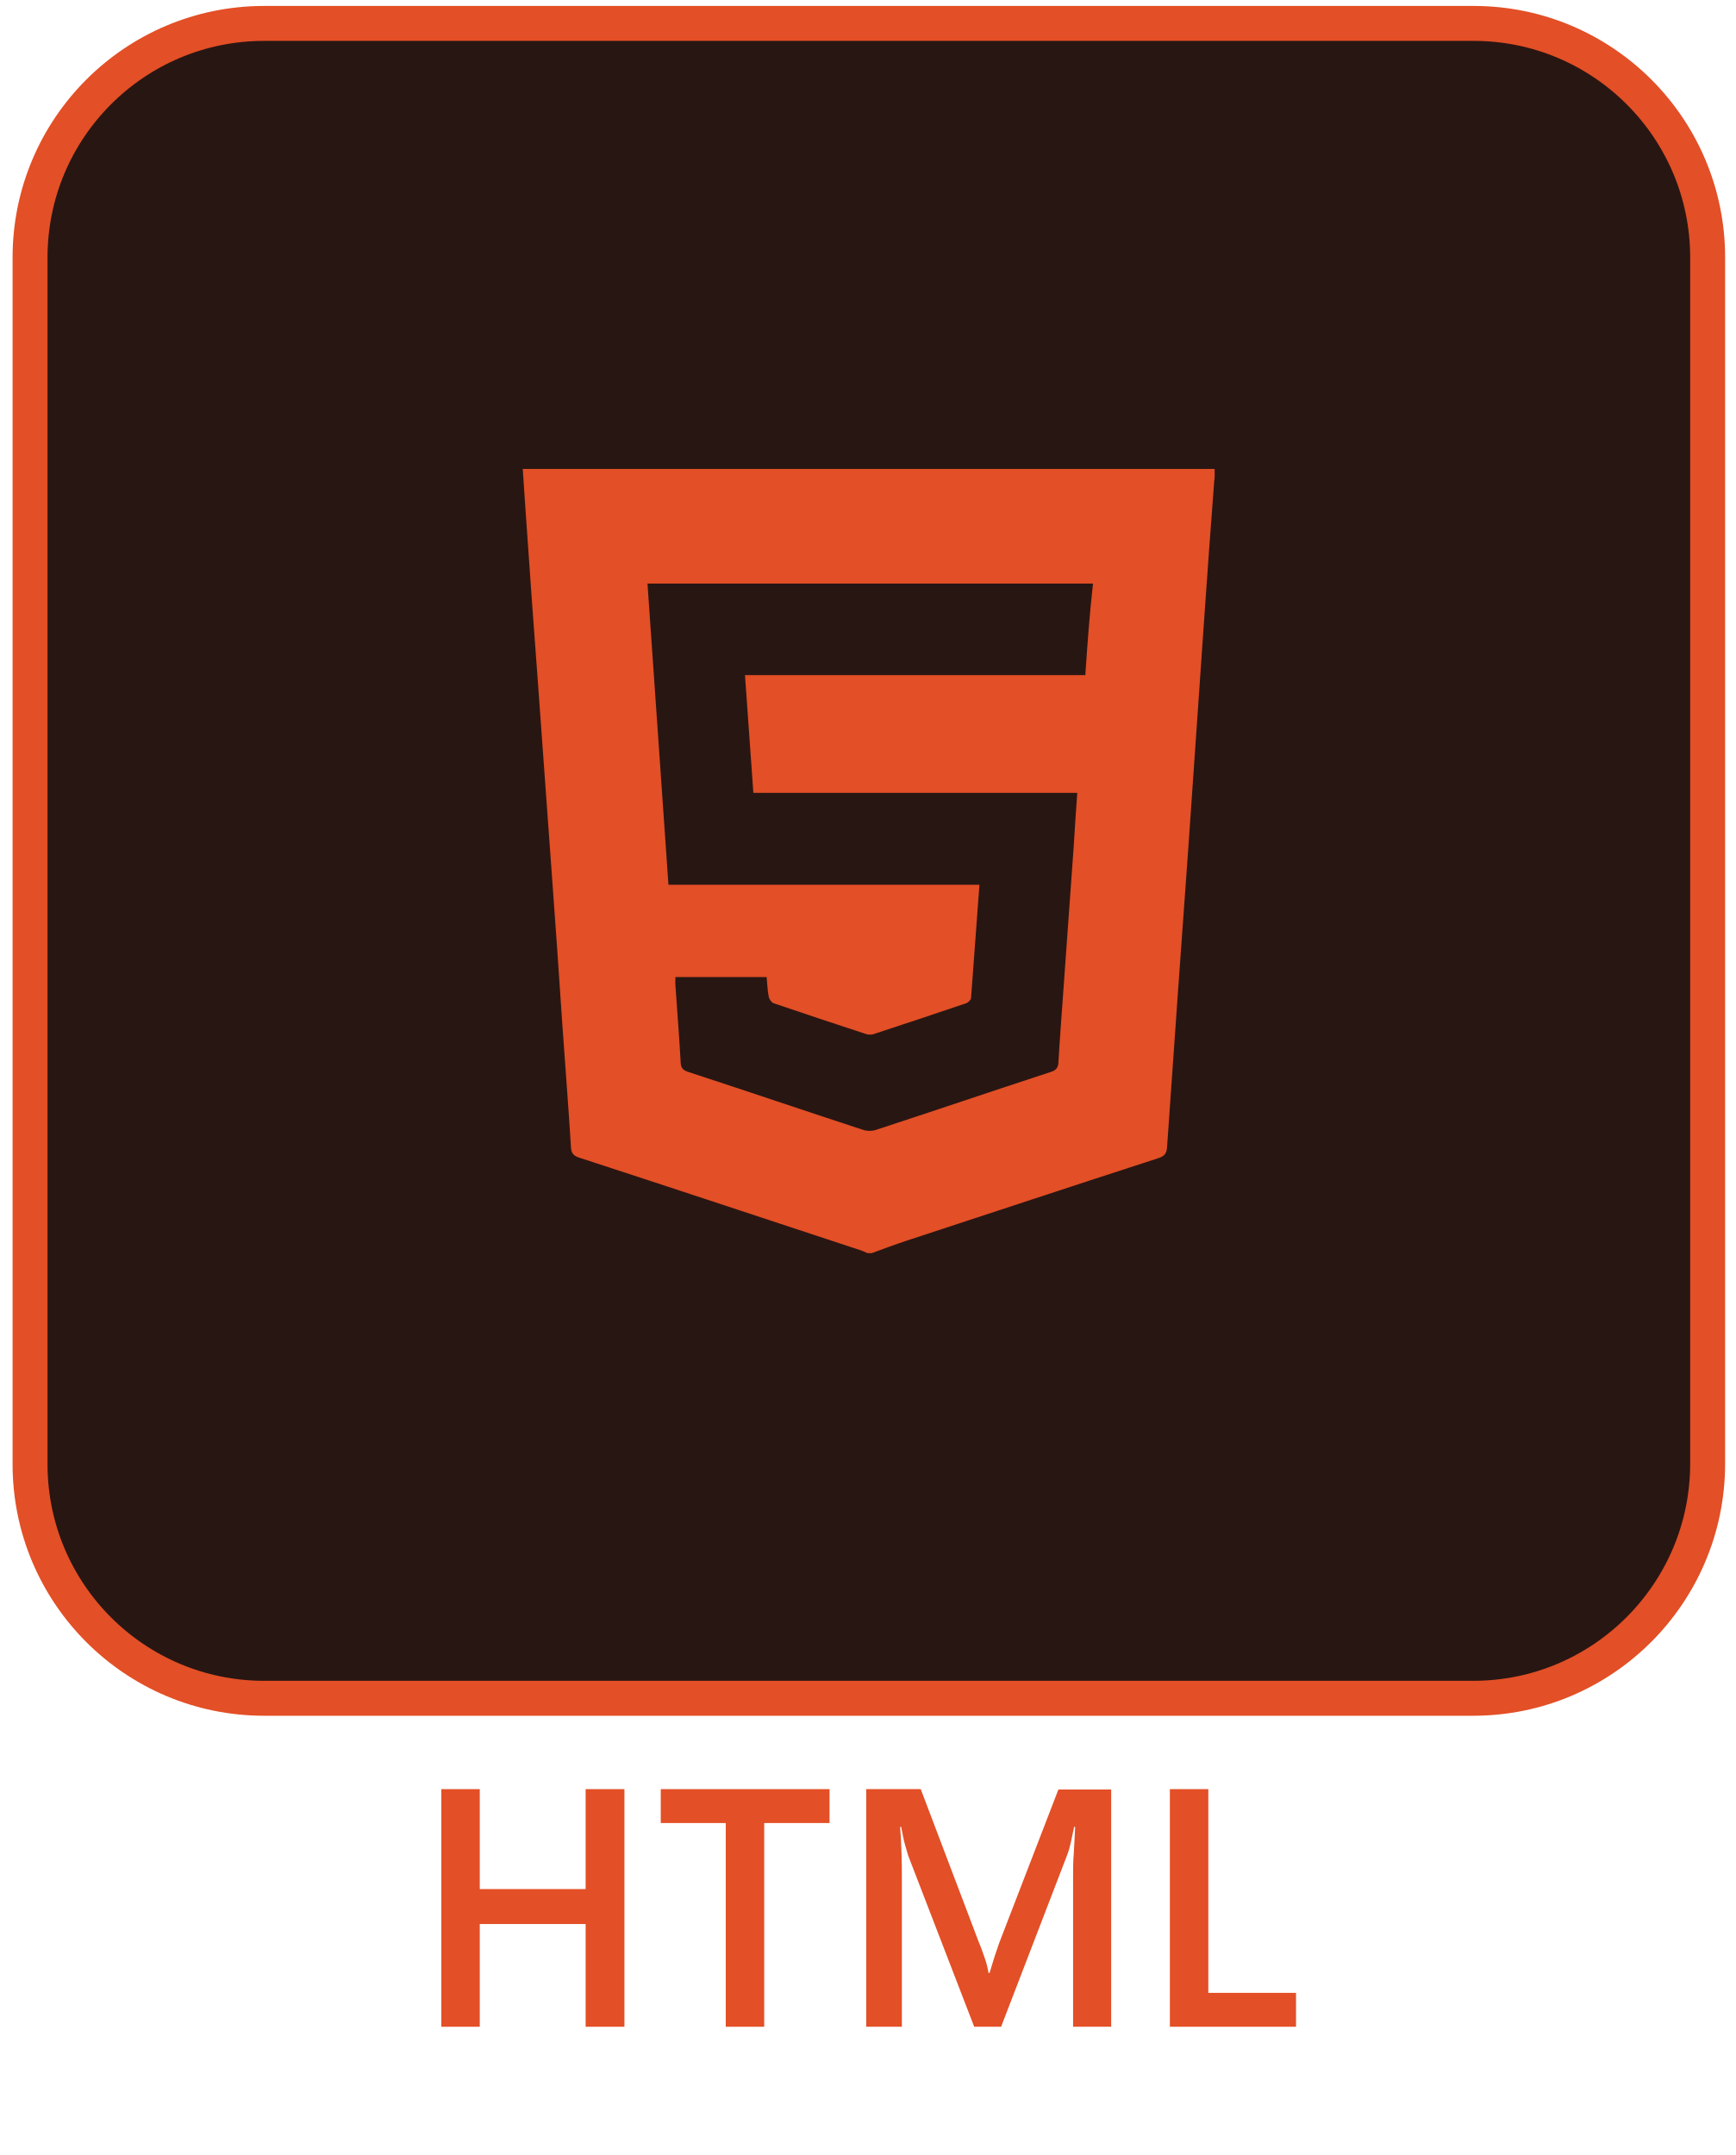
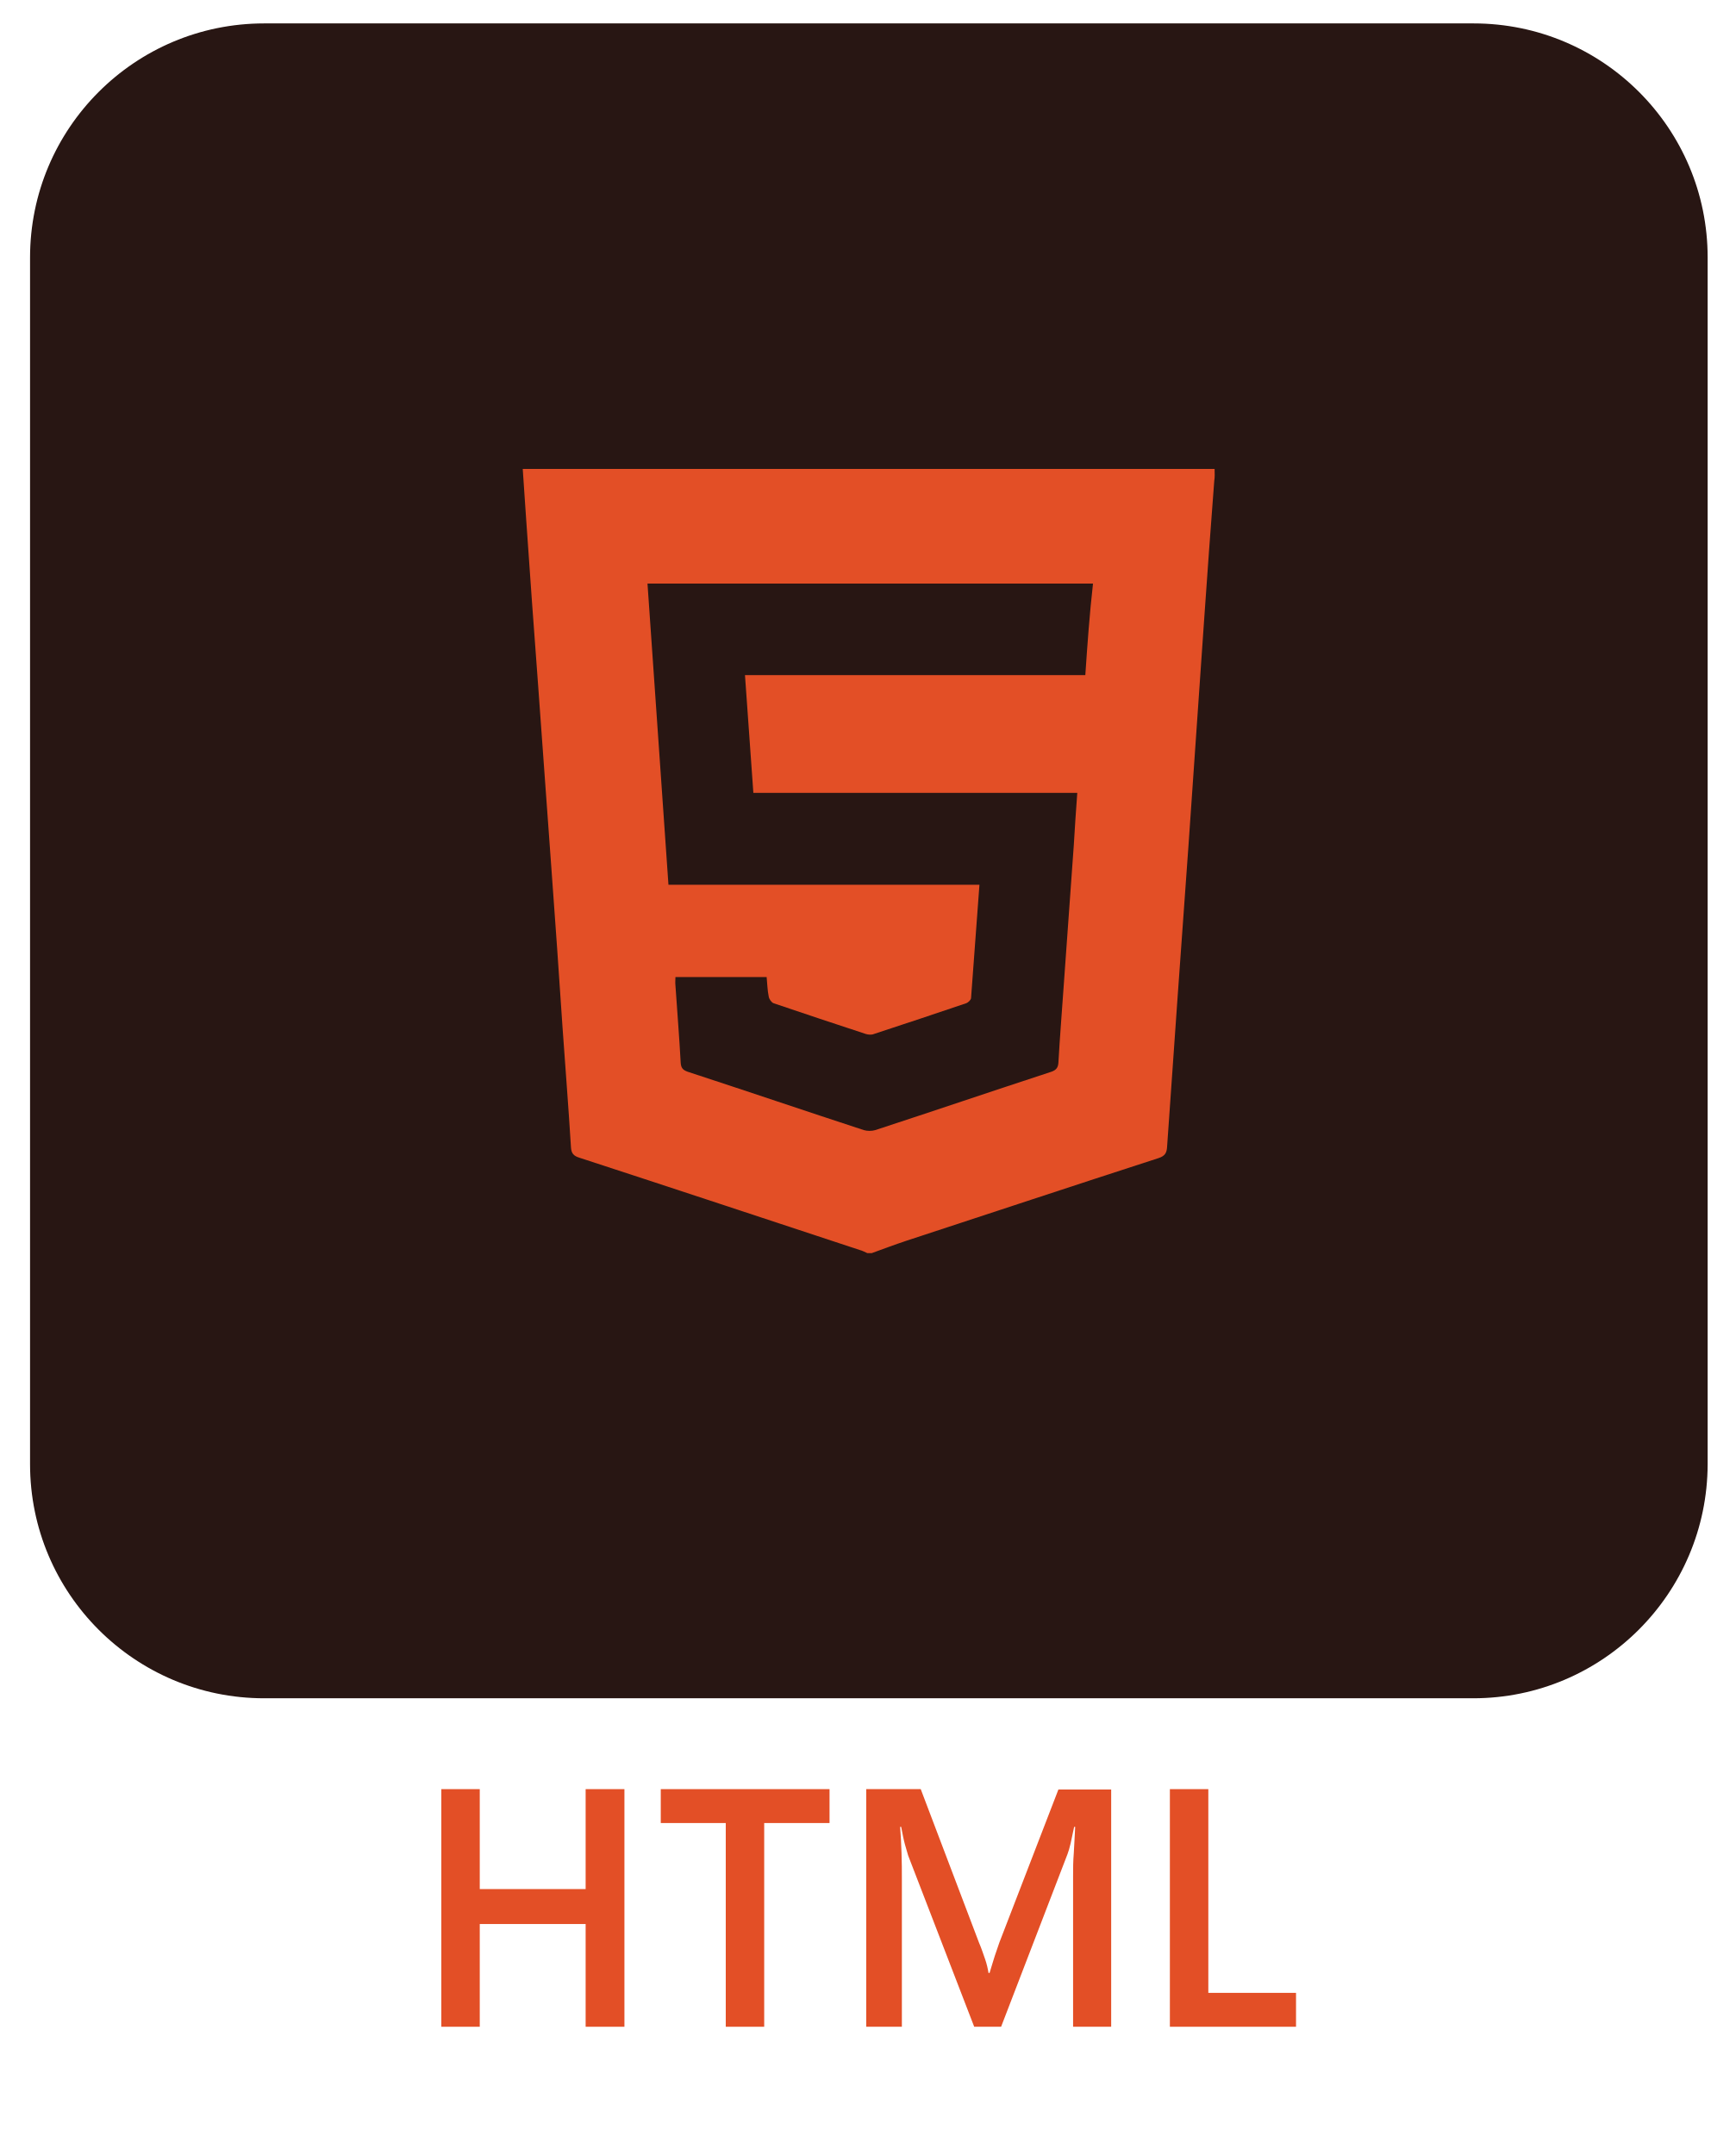
<svg xmlns="http://www.w3.org/2000/svg" version="1.1" x="0px" y="0px" viewBox="0 0 49.67 61.67" style="enable-background:new 0 0 49.67 61.67;" xml:space="preserve">
  <style type="text/css">
- 	.st0{fill:#281613;stroke:#E34F26;stroke-miterlimit:10;}
+ 	.st0{fill:#281613;}
	.st1{fill:#E34F26;}
	.st2{display:none;}
	.st3{display:inline;fill:none;}
</style>
  <g id="Camada_1">
    <g>
      <path class="st0" d="M42.16,48.6H7.56c-3.7,0-6.7-3-6.7-6.7V7.37c0-3.7,3-6.7,6.7-6.7h34.61c3.7,0,6.7,3,6.7,6.7V41.9    C48.86,45.6,45.86,48.6,42.16,48.6z" />
    </g>
    <g>
      <path class="st1" d="M17.87,58h-1.11v-2.94h-3.03V58h-1.1v-6.8h1.1v2.86h3.03V51.2h1.11V58z" />
      <path class="st1" d="M23.74,52.17h-1.87V58h-1.1v-5.83h-1.86V51.2h4.83V52.17z" />
      <path class="st1" d="M31.8,58h-1.09v-4.32c0-0.2,0-0.41,0.02-0.65c0.01-0.24,0.03-0.48,0.04-0.75h-0.03    c-0.04,0.18-0.07,0.34-0.1,0.47c-0.03,0.13-0.06,0.23-0.09,0.31L28.65,58h-0.77l-1.89-4.9c-0.02-0.07-0.05-0.17-0.09-0.31    c-0.04-0.14-0.07-0.31-0.11-0.51h-0.03c0.02,0.24,0.03,0.48,0.04,0.74c0.01,0.26,0.01,0.52,0.01,0.8V58h-1.02v-6.8h1.56l1.67,4.4    c0.07,0.16,0.12,0.32,0.17,0.46s0.08,0.28,0.1,0.4h0.03c0.05-0.18,0.11-0.35,0.15-0.49c0.05-0.15,0.09-0.27,0.13-0.38l1.69-4.38    h1.51V58z" />
      <path class="st1" d="M37.09,58h-3.61v-6.8h1.1v5.83h2.51V58z" />
    </g>
    <g>
      <path class="st1" d="M34.76,13.42h-19.8c0.03,0.5,0.07,0.98,0.1,1.47c0.11,1.57,0.22,3.15,0.34,4.72c0.13,1.75,0.25,3.5,0.38,5.24    c0.11,1.52,0.22,3.04,0.32,4.57c0.08,1.14,0.17,2.27,0.24,3.41c0.01,0.18,0.08,0.25,0.24,0.3c2.67,0.87,5.35,1.76,8.02,2.64    c0.08,0.02,0.15,0.06,0.22,0.09h0.13c0.33-0.12,0.65-0.24,0.98-0.35c2.41-0.79,4.82-1.59,7.23-2.37c0.18-0.06,0.23-0.15,0.24-0.32    c0.2-2.86,0.4-5.72,0.61-8.59c0.15-2.16,0.3-4.33,0.45-6.49c0.09-1.33,0.19-2.65,0.29-3.98C34.77,13.65,34.76,13.54,34.76,13.42z     M31.06,19.32h-9.74c0.08,1.13,0.16,2.24,0.24,3.37h9.27c-0.04,0.52-0.07,1.01-0.1,1.5c-0.1,1.35-0.19,2.69-0.29,4.04    c-0.05,0.73-0.11,1.46-0.15,2.18c-0.01,0.14-0.06,0.21-0.2,0.26c-1.68,0.55-3.36,1.12-5.04,1.67c-0.1,0.03-0.23,0.03-0.33,0    c-1.68-0.55-3.36-1.12-5.04-1.67c-0.14-0.05-0.19-0.11-0.2-0.26c-0.04-0.74-0.1-1.47-0.15-2.21c-0.01-0.08,0-0.16,0-0.24h2.61    c0.02,0.19,0.02,0.37,0.06,0.56c0.01,0.07,0.08,0.17,0.14,0.19c0.88,0.3,1.76,0.59,2.64,0.88c0.07,0.02,0.16,0.03,0.23,0    c0.88-0.29,1.76-0.58,2.64-0.88c0.06-0.02,0.14-0.1,0.14-0.15c0.08-1.07,0.16-2.14,0.24-3.24h-8.9c-0.2-2.88-0.4-5.75-0.6-8.62    h12.75C31.18,17.58,31.12,18.44,31.06,19.32z" />
    </g>
  </g>
  <g id="Camada_2" class="st2">
    <rect x="0.03" class="st3" width="49.67" height="61.67" />
  </g>
</svg>
